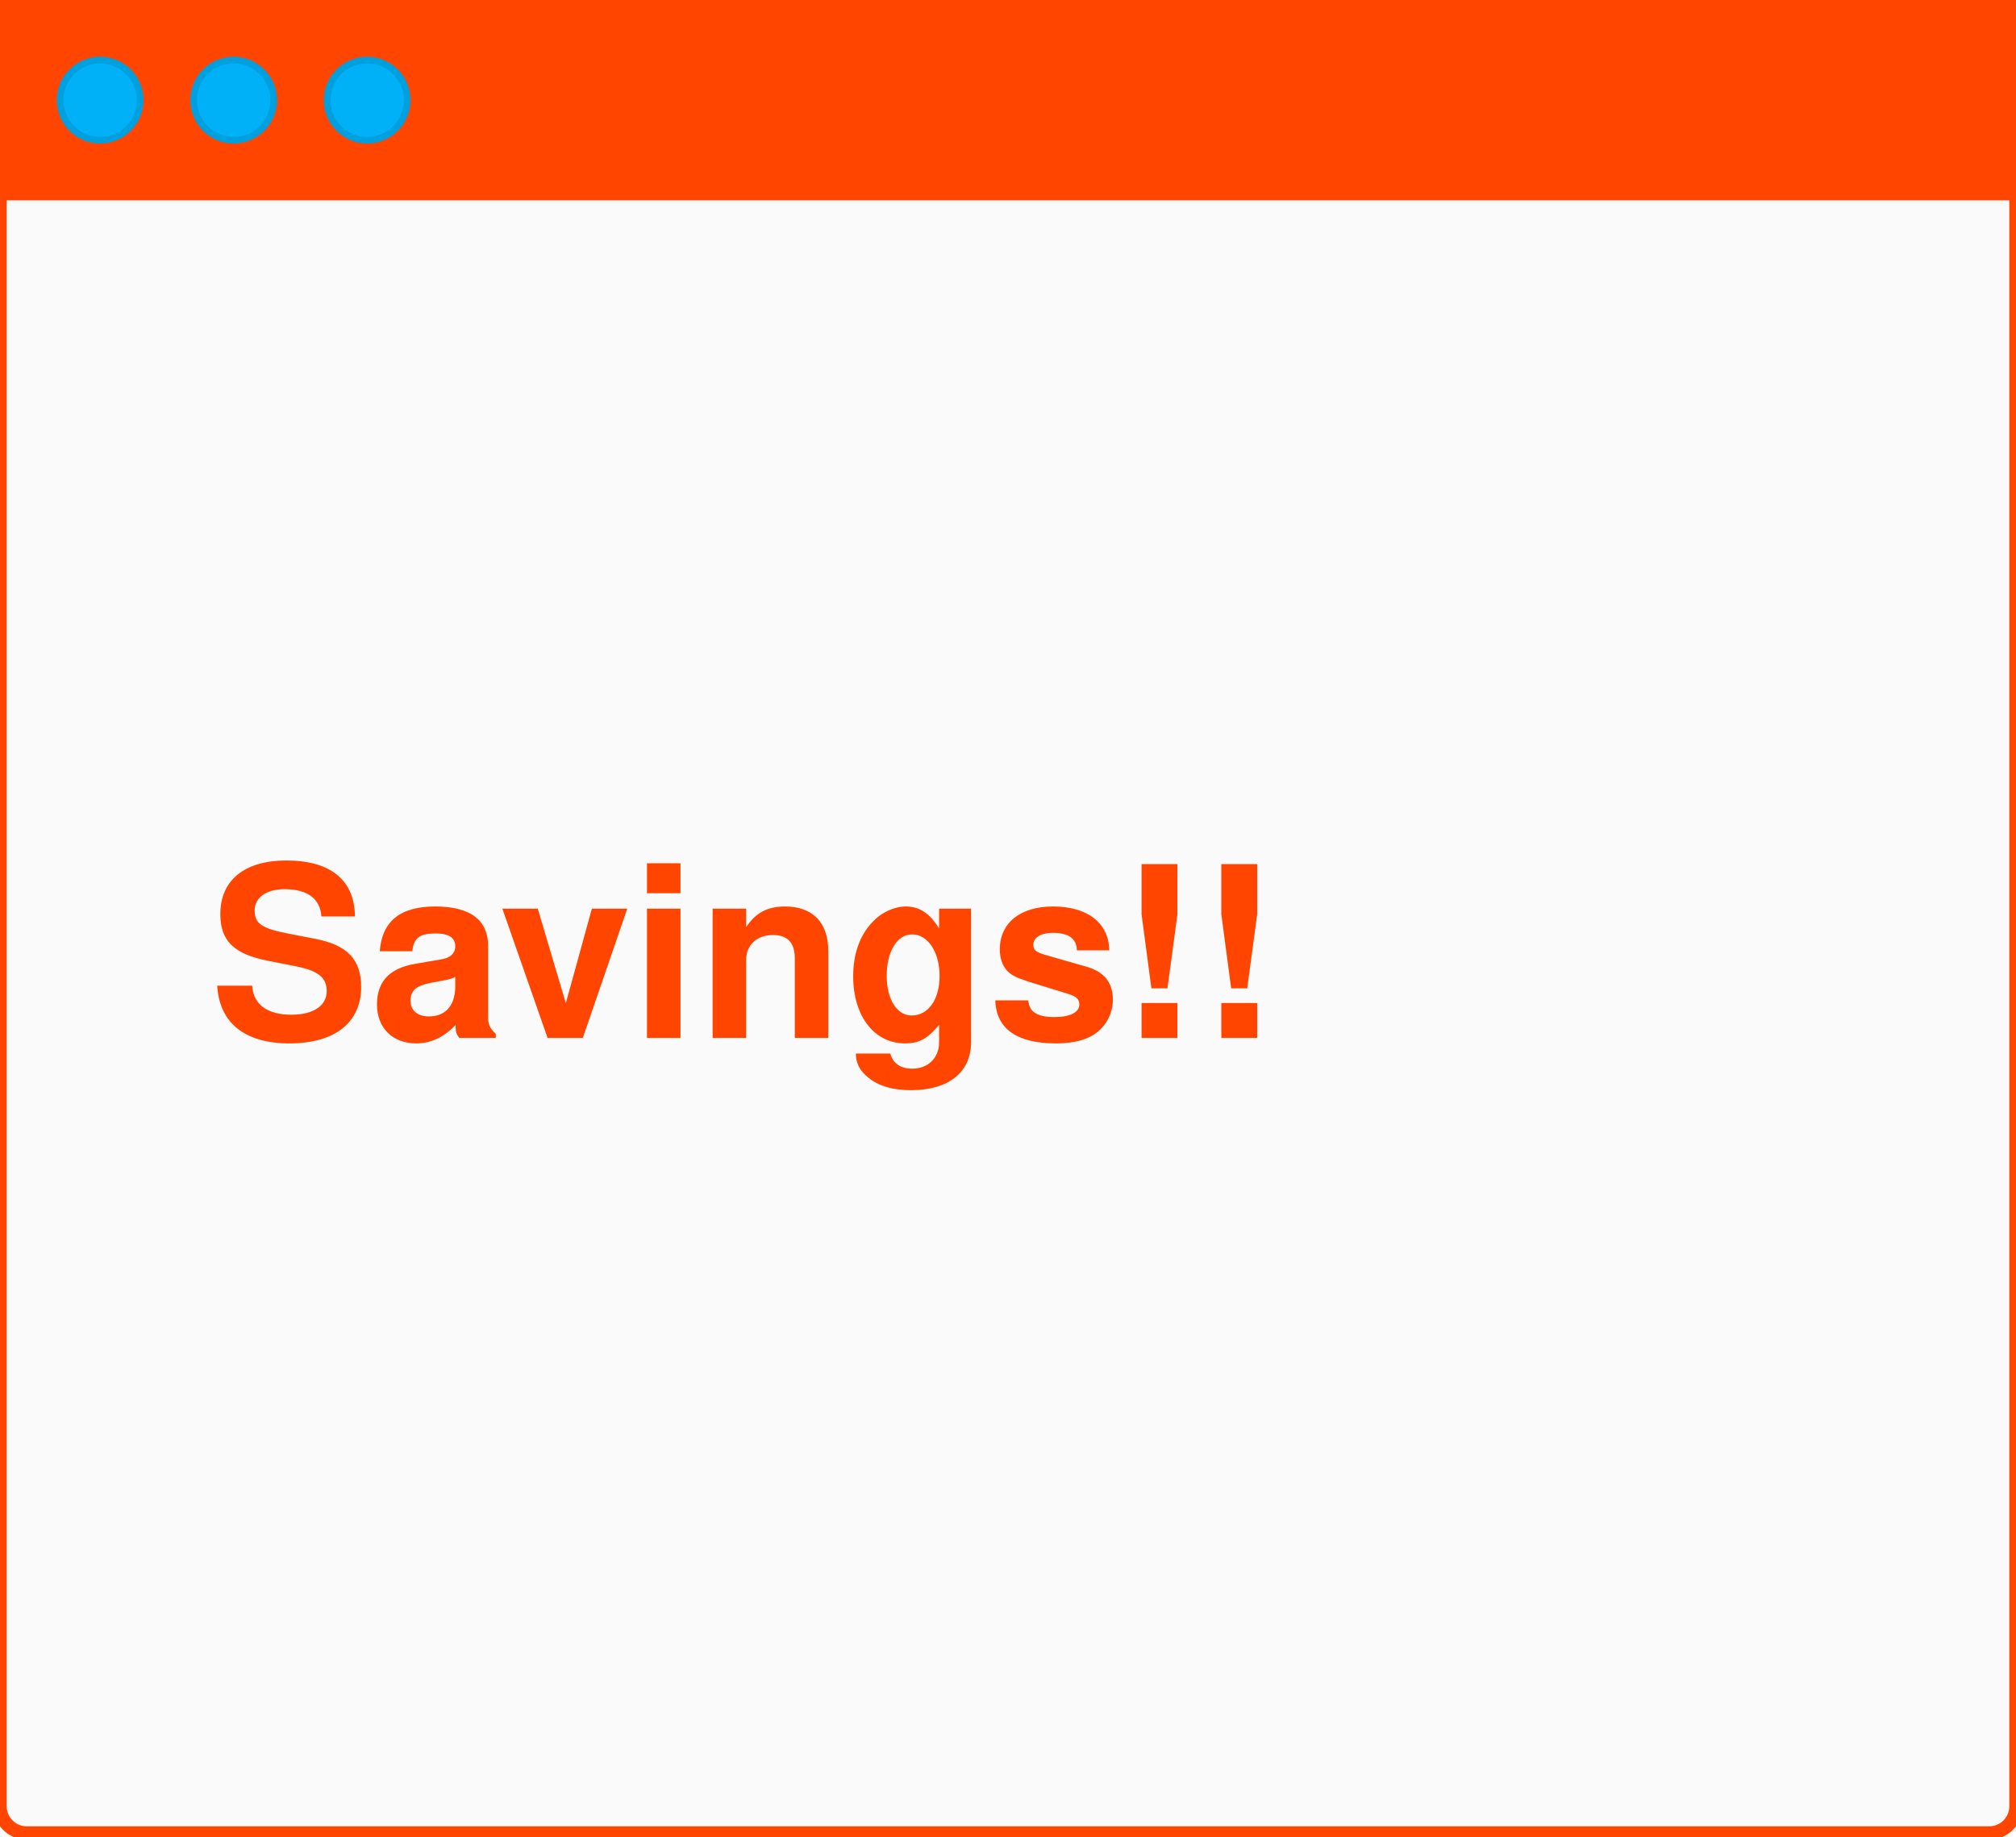
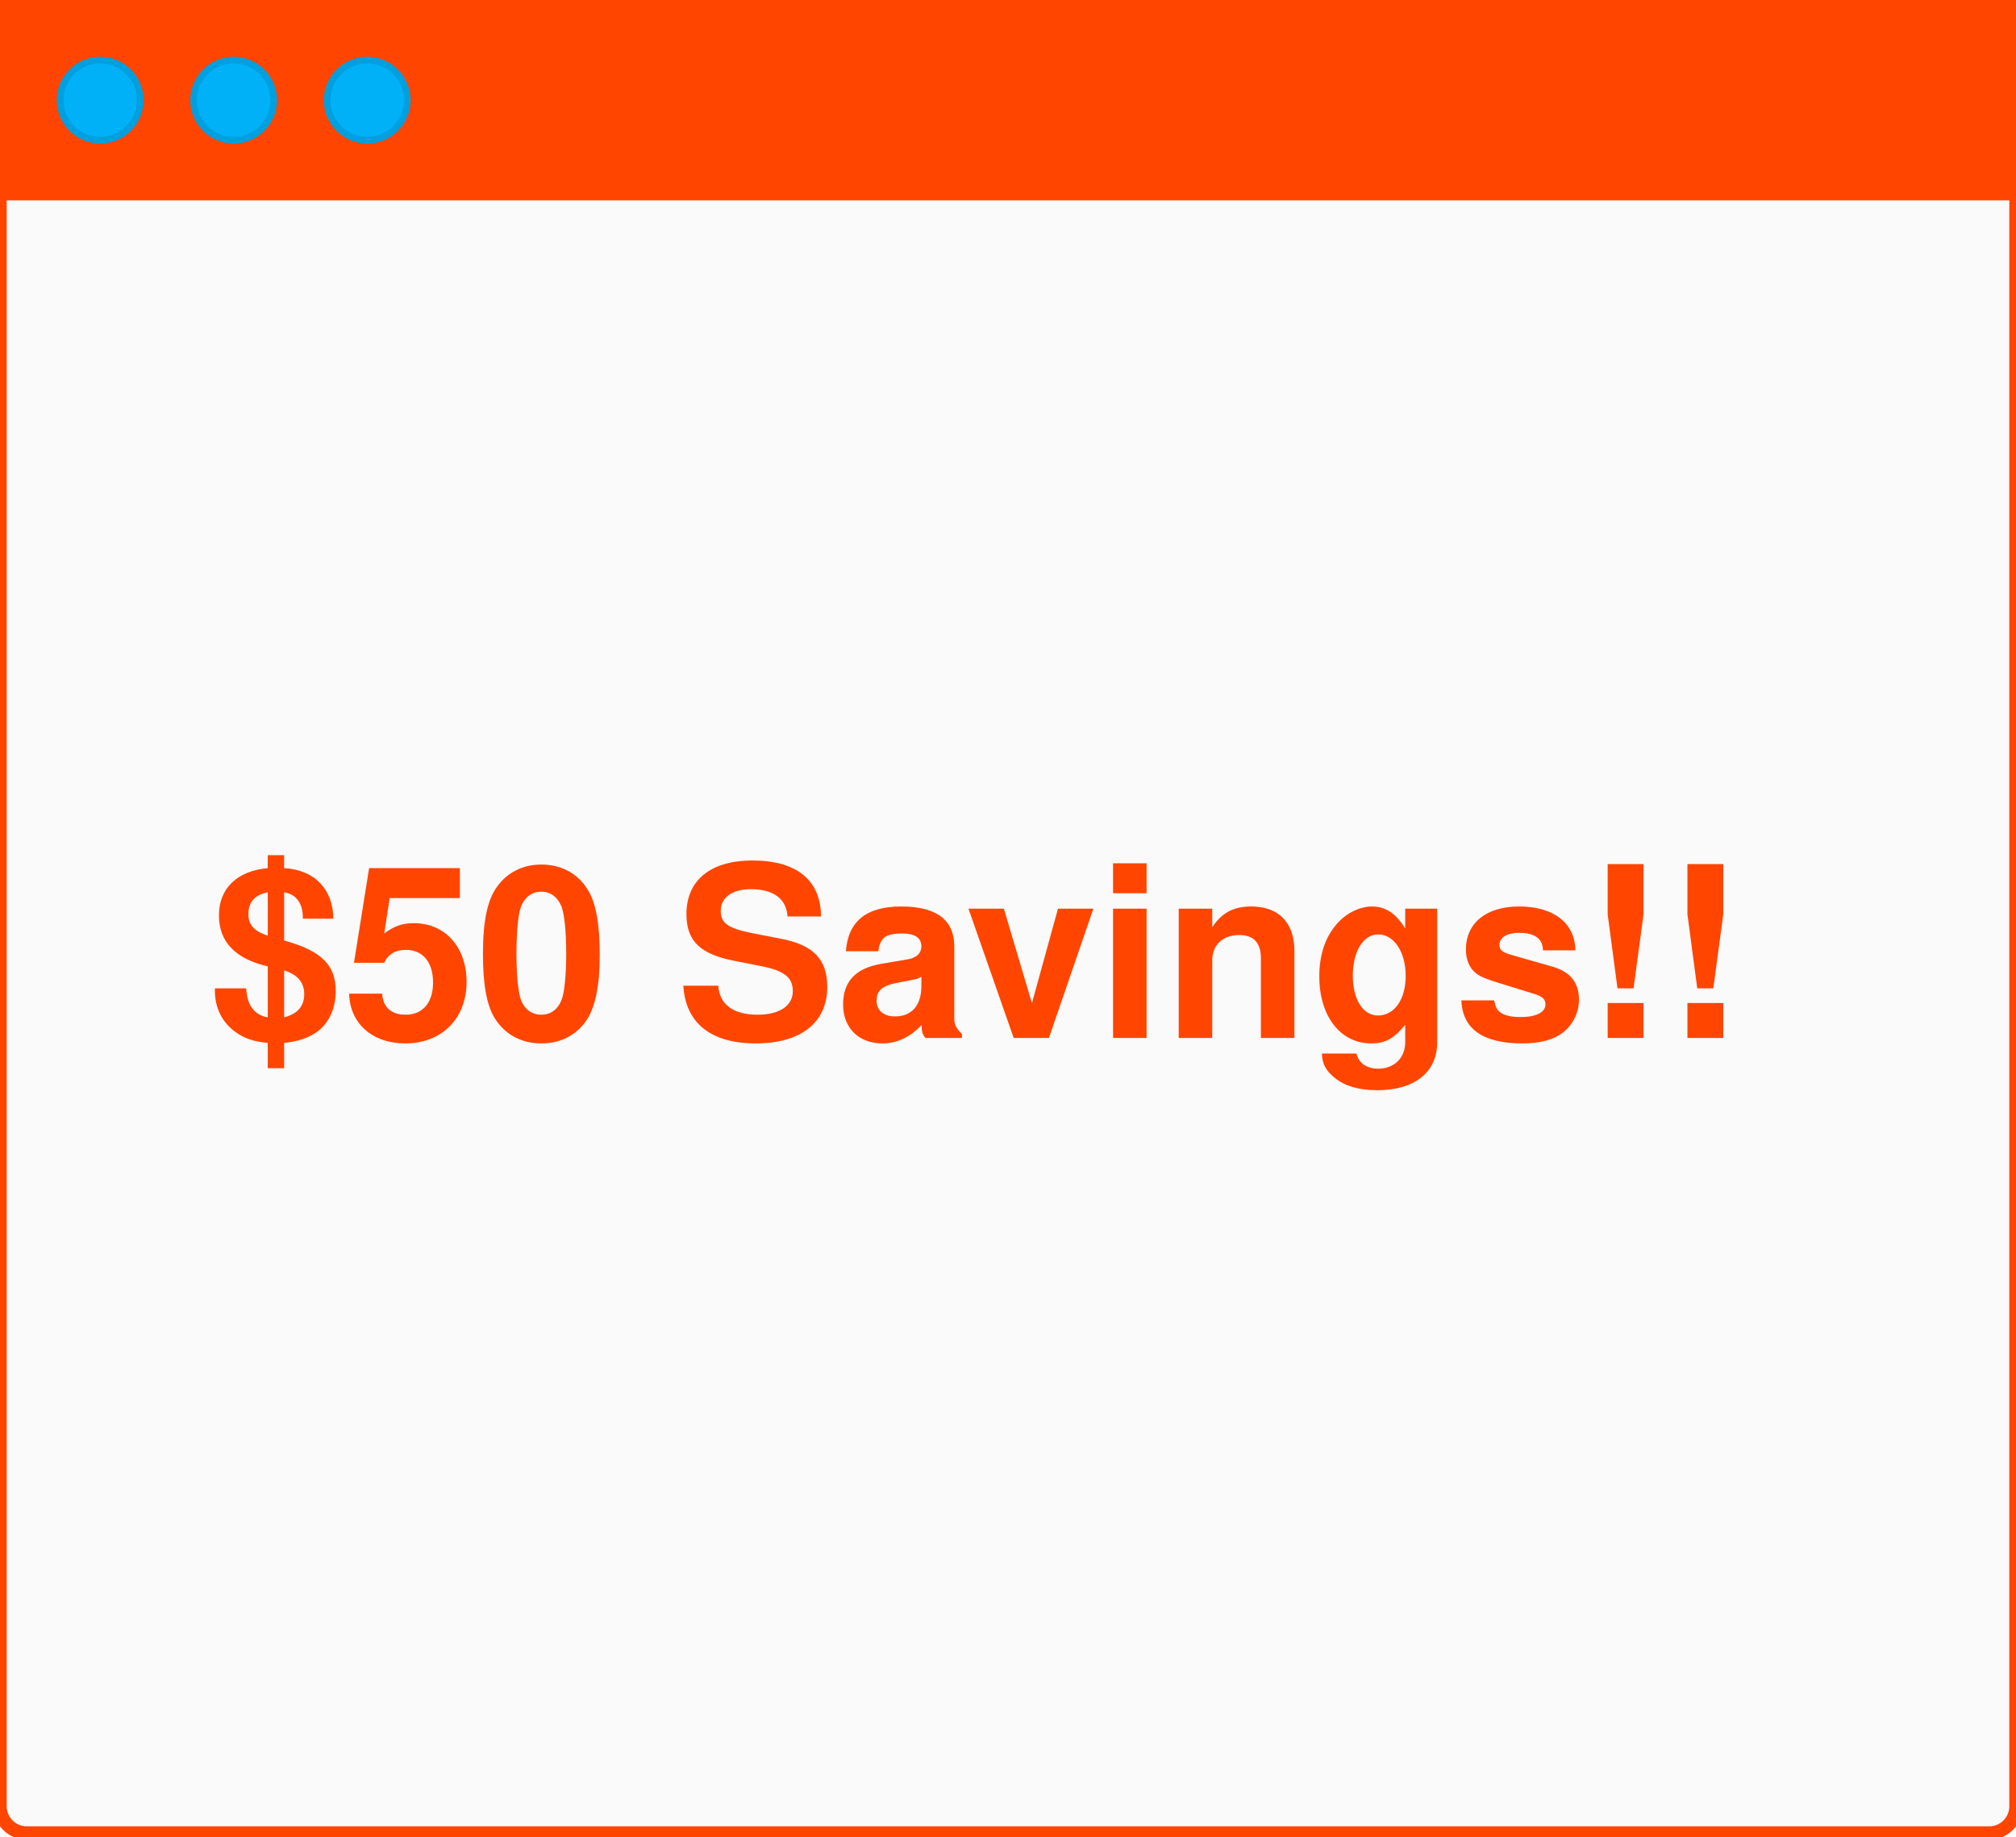
<svg xmlns="http://www.w3.org/2000/svg" width="202px" height="184px" viewBox="0 0 202 184" version="1.1">
  <defs />
  <g id="Page-1" stroke="none" stroke-width="1" fill="none" fill-rule="evenodd">
    <g id="new_icons" transform="translate(-354, -593)">
      <g id="ic-hp_email" transform="translate(354, 593)">
        <rect id="Rectangle-1-Copy" stroke="#FF4500" stroke-width="1.34" fill="#FAFAFA" x="0" y="1" width="202" height="182.662" rx="2.68" />
        <rect id="Rectangle-30" fill="#FAFAFA" x="1.338" y="59.549" width="28.762" height="23.418" />
        <rect id="Rectangle-2-Copy" stroke="#FF4500" stroke-width="1.34" fill="#FF4500" x="0" y="0" width="202" height="19.404" />
        <ellipse id="Oval-7-Copy-3" stroke="#009FDE" stroke-width="0.67" fill="#00B1F8" cx="10.033" cy="10.036" rx="4.013" ry="4.015" />
        <ellipse id="Oval-7-Copy-4" stroke="#009FDE" stroke-width="0.67" fill="#00B1F8" cx="23.411" cy="10.036" rx="4.013" ry="4.015" />
        <ellipse id="Oval-7-Copy-5" stroke="#009FDE" stroke-width="0.67" fill="#00B1F8" cx="36.788" cy="10.036" rx="4.013" ry="4.015" />
-         <text id="CC:-amy@x.ai" font-family="Helvetica" font-size="24" font-weight="bold" fill="#FF4500">
-           <tspan x="21" y="104">Savings!!</tspan>
+         <text id="CC:-anna@theWaylo.com" font-family="Helvetica" font-size="24" font-weight="bold" fill="#FF4500">
+           <tspan x="21" y="104">$50 Savings!!</tspan>
        </text>
      </g>
    </g>
  </g>
</svg>
